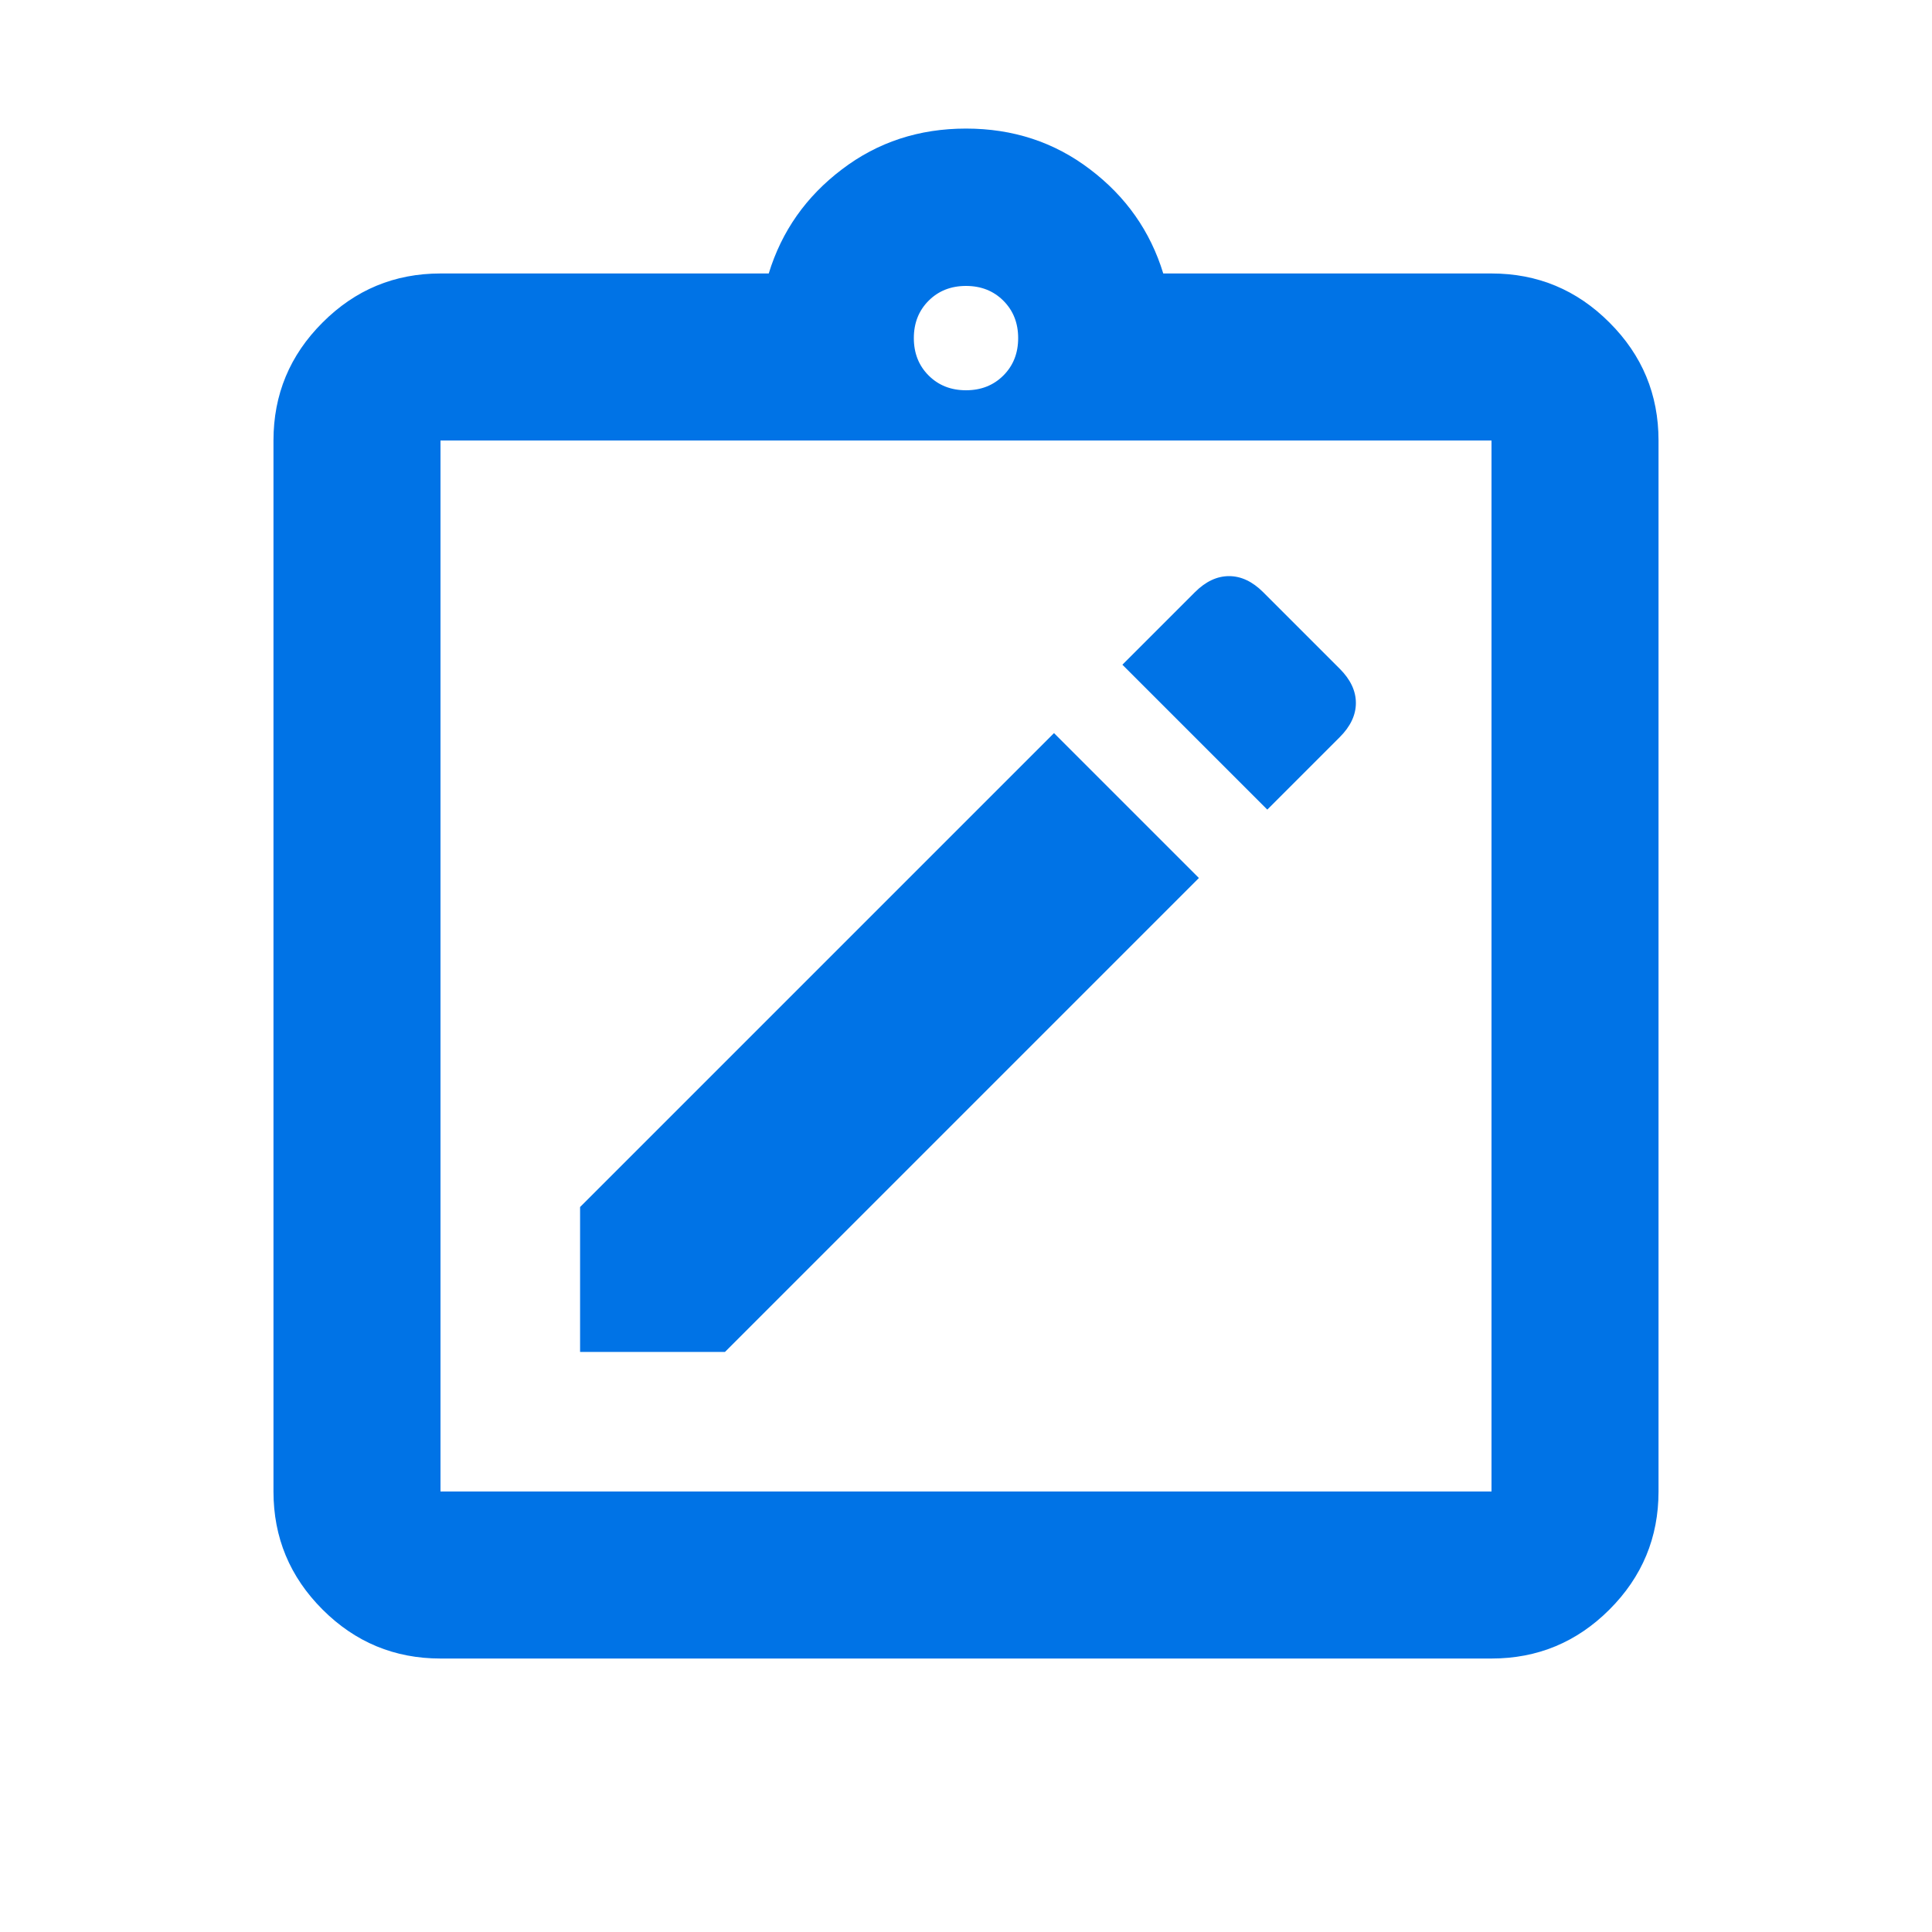
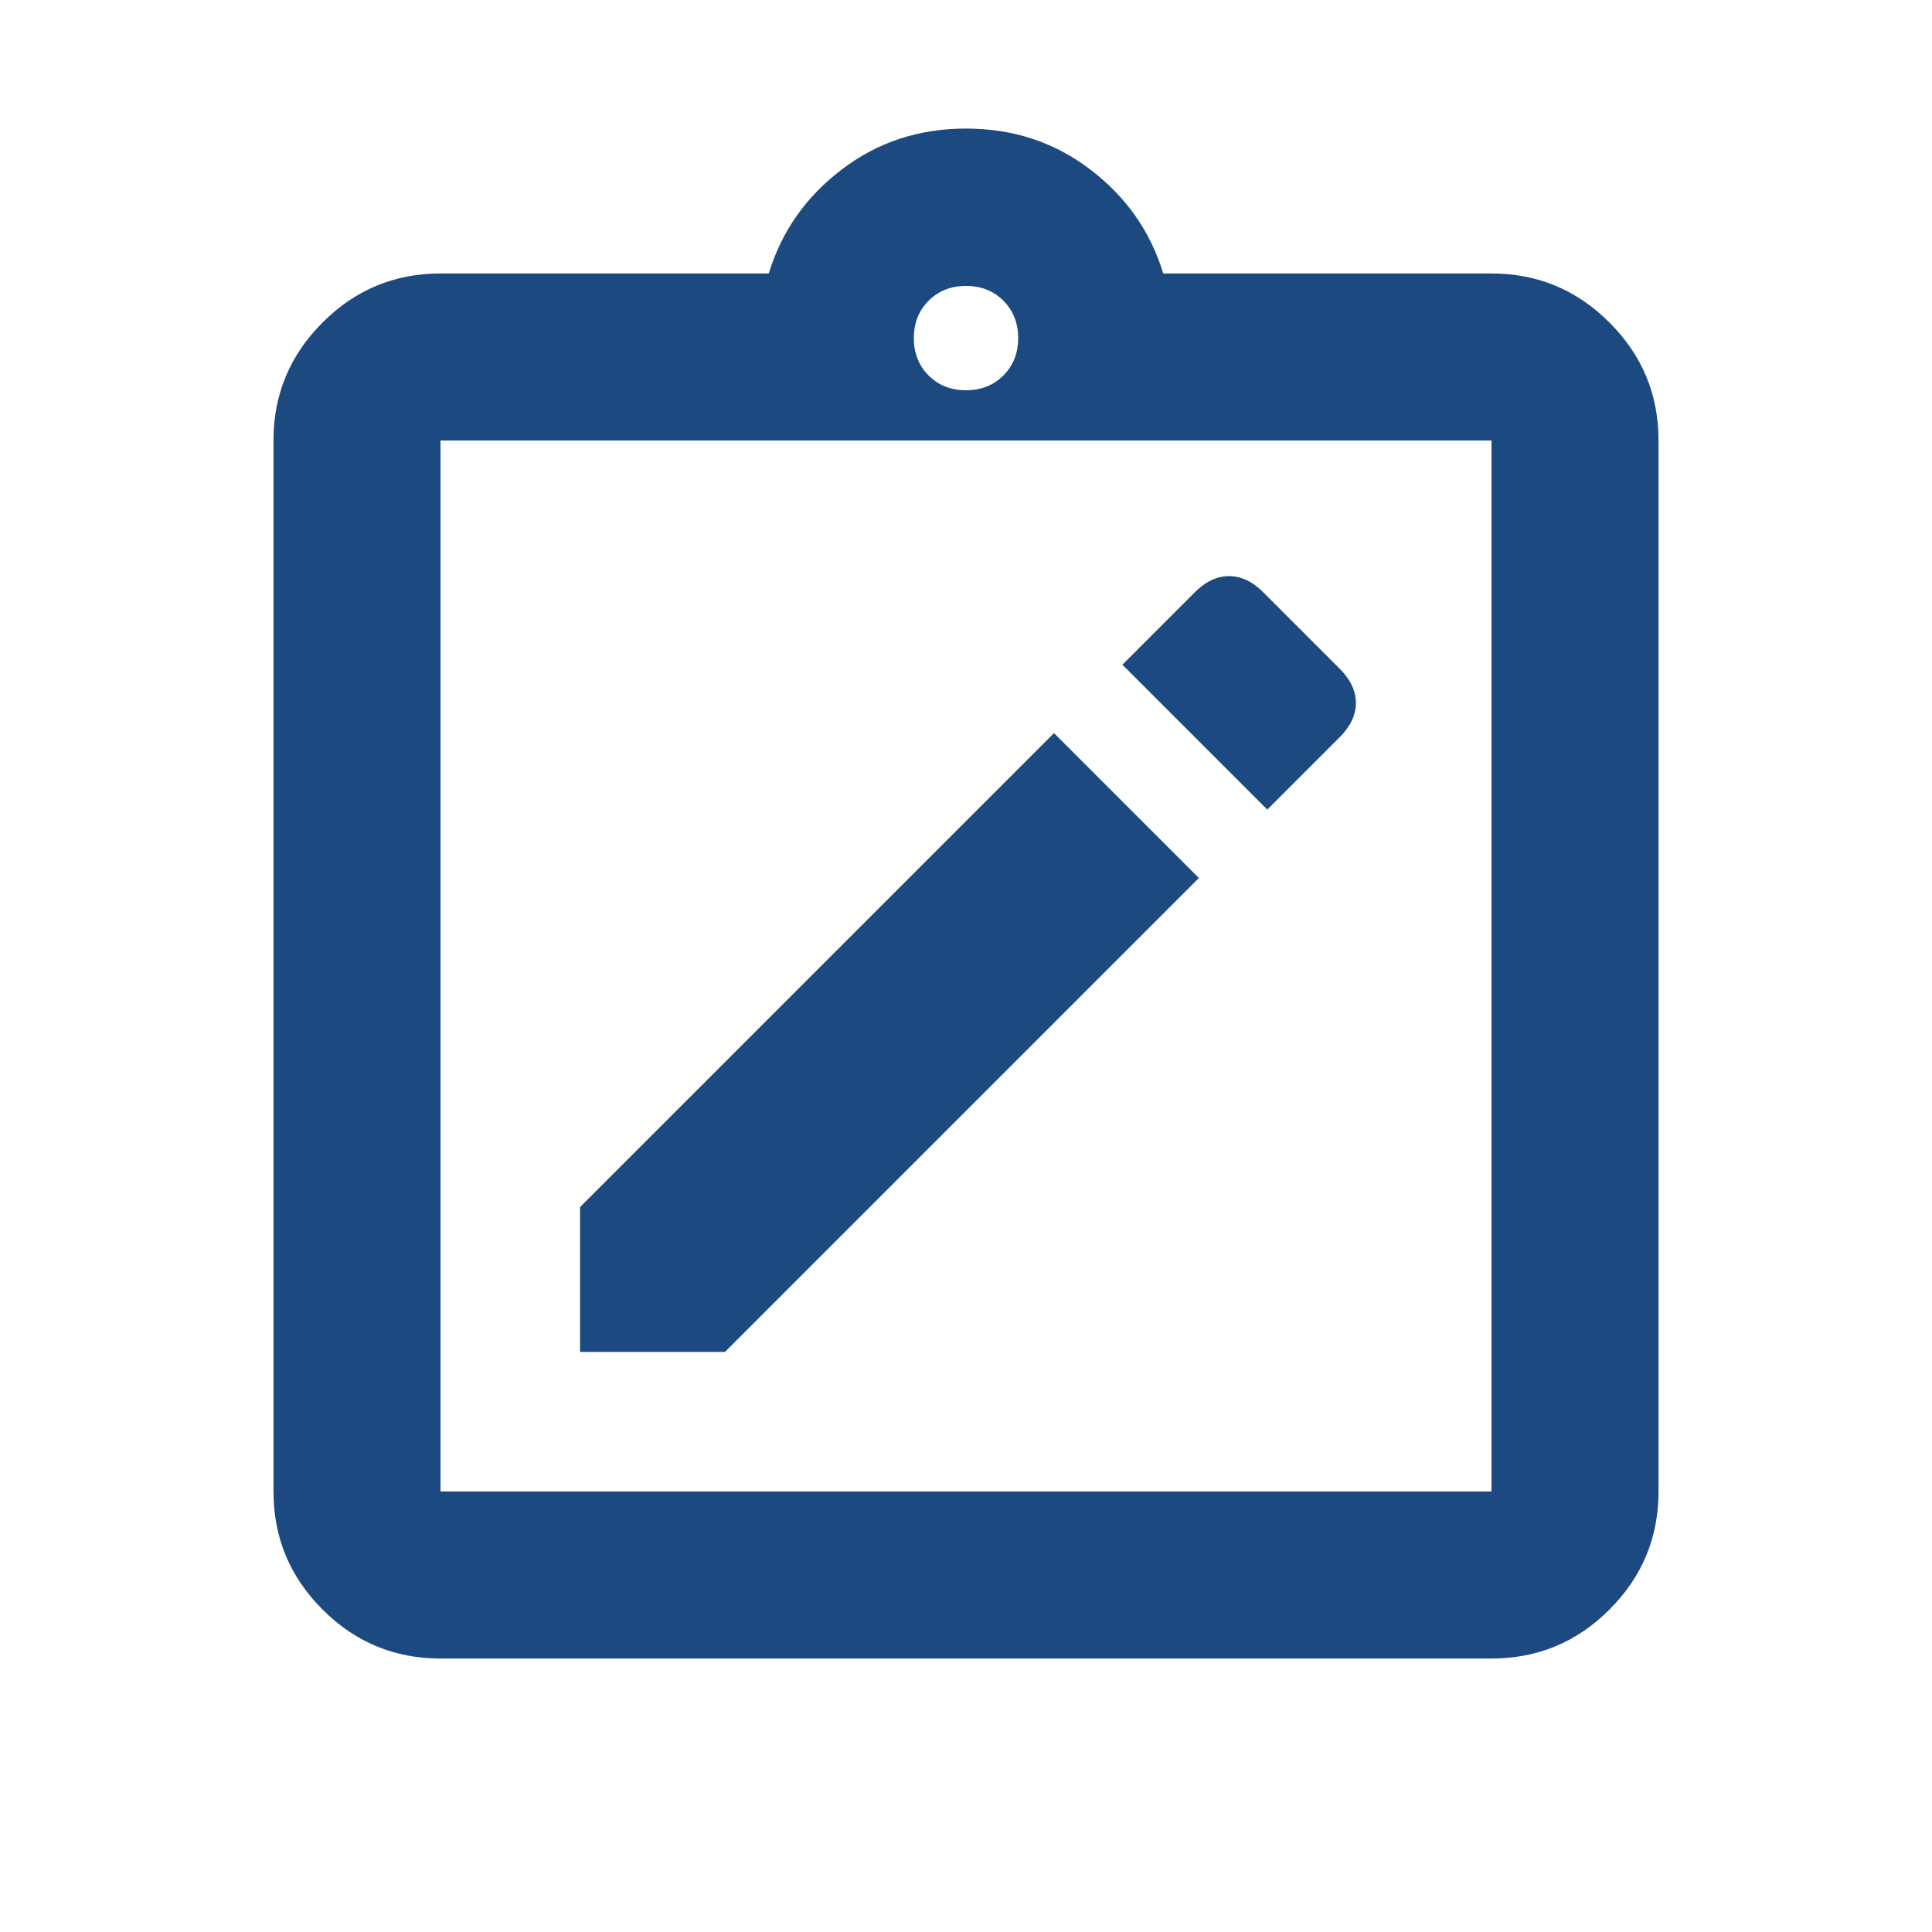
<svg xmlns="http://www.w3.org/2000/svg" width="20" height="20" viewBox="0 0 20 20" fill="none">
  <mask id="mask0_0_1624" style="mask-type:alpha" maskUnits="userSpaceOnUse" x="0" y="0" width="20" height="20">
    <rect width="20" height="20" fill="#D9D9D9" />
  </mask>
  <g mask="url(#mask0_0_1624)">
-     <path d="M6.005 13.995H7.505L12.411 9.089L10.911 7.589L6.005 12.495V13.995ZM13.119 8.381L13.869 7.631C13.98 7.52 14.036 7.402 14.036 7.277C14.036 7.152 13.98 7.034 13.869 6.923L13.077 6.131C12.966 6.02 12.848 5.964 12.723 5.964C12.598 5.964 12.48 6.02 12.369 6.131L11.619 6.881L13.119 8.381ZM4.56 17.169C4.084 17.169 3.677 17 3.339 16.662C3 16.323 2.831 15.916 2.831 15.44V4.56C2.831 4.084 3 3.677 3.339 3.339C3.677 3 4.084 2.831 4.56 2.831H7.958C8.092 2.393 8.345 2.034 8.716 1.753C9.086 1.471 9.514 1.331 10 1.331C10.486 1.331 10.914 1.471 11.284 1.753C11.655 2.034 11.908 2.393 12.042 2.831H15.44C15.916 2.831 16.323 3 16.661 3.339C17 3.677 17.169 4.084 17.169 4.56V15.44C17.169 15.916 17 16.323 16.661 16.662C16.323 17 15.916 17.169 15.44 17.169H4.56ZM4.56 15.44H15.44V4.56H4.56V15.44ZM10 4.04C10.156 4.04 10.285 3.989 10.387 3.887C10.489 3.785 10.54 3.656 10.54 3.5C10.54 3.344 10.489 3.215 10.387 3.113C10.285 3.011 10.156 2.96 10 2.96C9.844 2.96 9.715 3.011 9.613 3.113C9.511 3.215 9.46 3.344 9.46 3.5C9.46 3.656 9.511 3.785 9.613 3.887C9.715 3.989 9.844 4.04 10 4.04Z" fill="#0073E6" />
+     <path d="M6.005 13.995H7.505L12.411 9.089L10.911 7.589L6.005 12.495V13.995ZM13.119 8.381L13.869 7.631C13.98 7.52 14.036 7.402 14.036 7.277C14.036 7.152 13.98 7.034 13.869 6.923L13.077 6.131C12.966 6.02 12.848 5.964 12.723 5.964C12.598 5.964 12.48 6.02 12.369 6.131L11.619 6.881L13.119 8.381ZM4.56 17.169C4.084 17.169 3.677 17 3.339 16.662C3 16.323 2.831 15.916 2.831 15.44V4.56C2.831 4.084 3 3.677 3.339 3.339C3.677 3 4.084 2.831 4.56 2.831H7.958C8.092 2.393 8.345 2.034 8.716 1.753C9.086 1.471 9.514 1.331 10 1.331C10.486 1.331 10.914 1.471 11.284 1.753C11.655 2.034 11.908 2.393 12.042 2.831H15.44C15.916 2.831 16.323 3 16.661 3.339C17 3.677 17.169 4.084 17.169 4.56V15.44C17.169 15.916 17 16.323 16.661 16.662C16.323 17 15.916 17.169 15.44 17.169H4.56ZM4.56 15.44H15.44V4.56H4.56V15.44ZM10 4.04C10.156 4.04 10.285 3.989 10.387 3.887C10.489 3.785 10.54 3.656 10.54 3.5C10.54 3.344 10.489 3.215 10.387 3.113C10.285 3.011 10.156 2.96 10 2.96C9.844 2.96 9.715 3.011 9.613 3.113C9.511 3.215 9.46 3.344 9.46 3.5C9.46 3.656 9.511 3.785 9.613 3.887C9.715 3.989 9.844 4.04 10 4.04Z" fill="#1C4980" />
  </g>
</svg>
